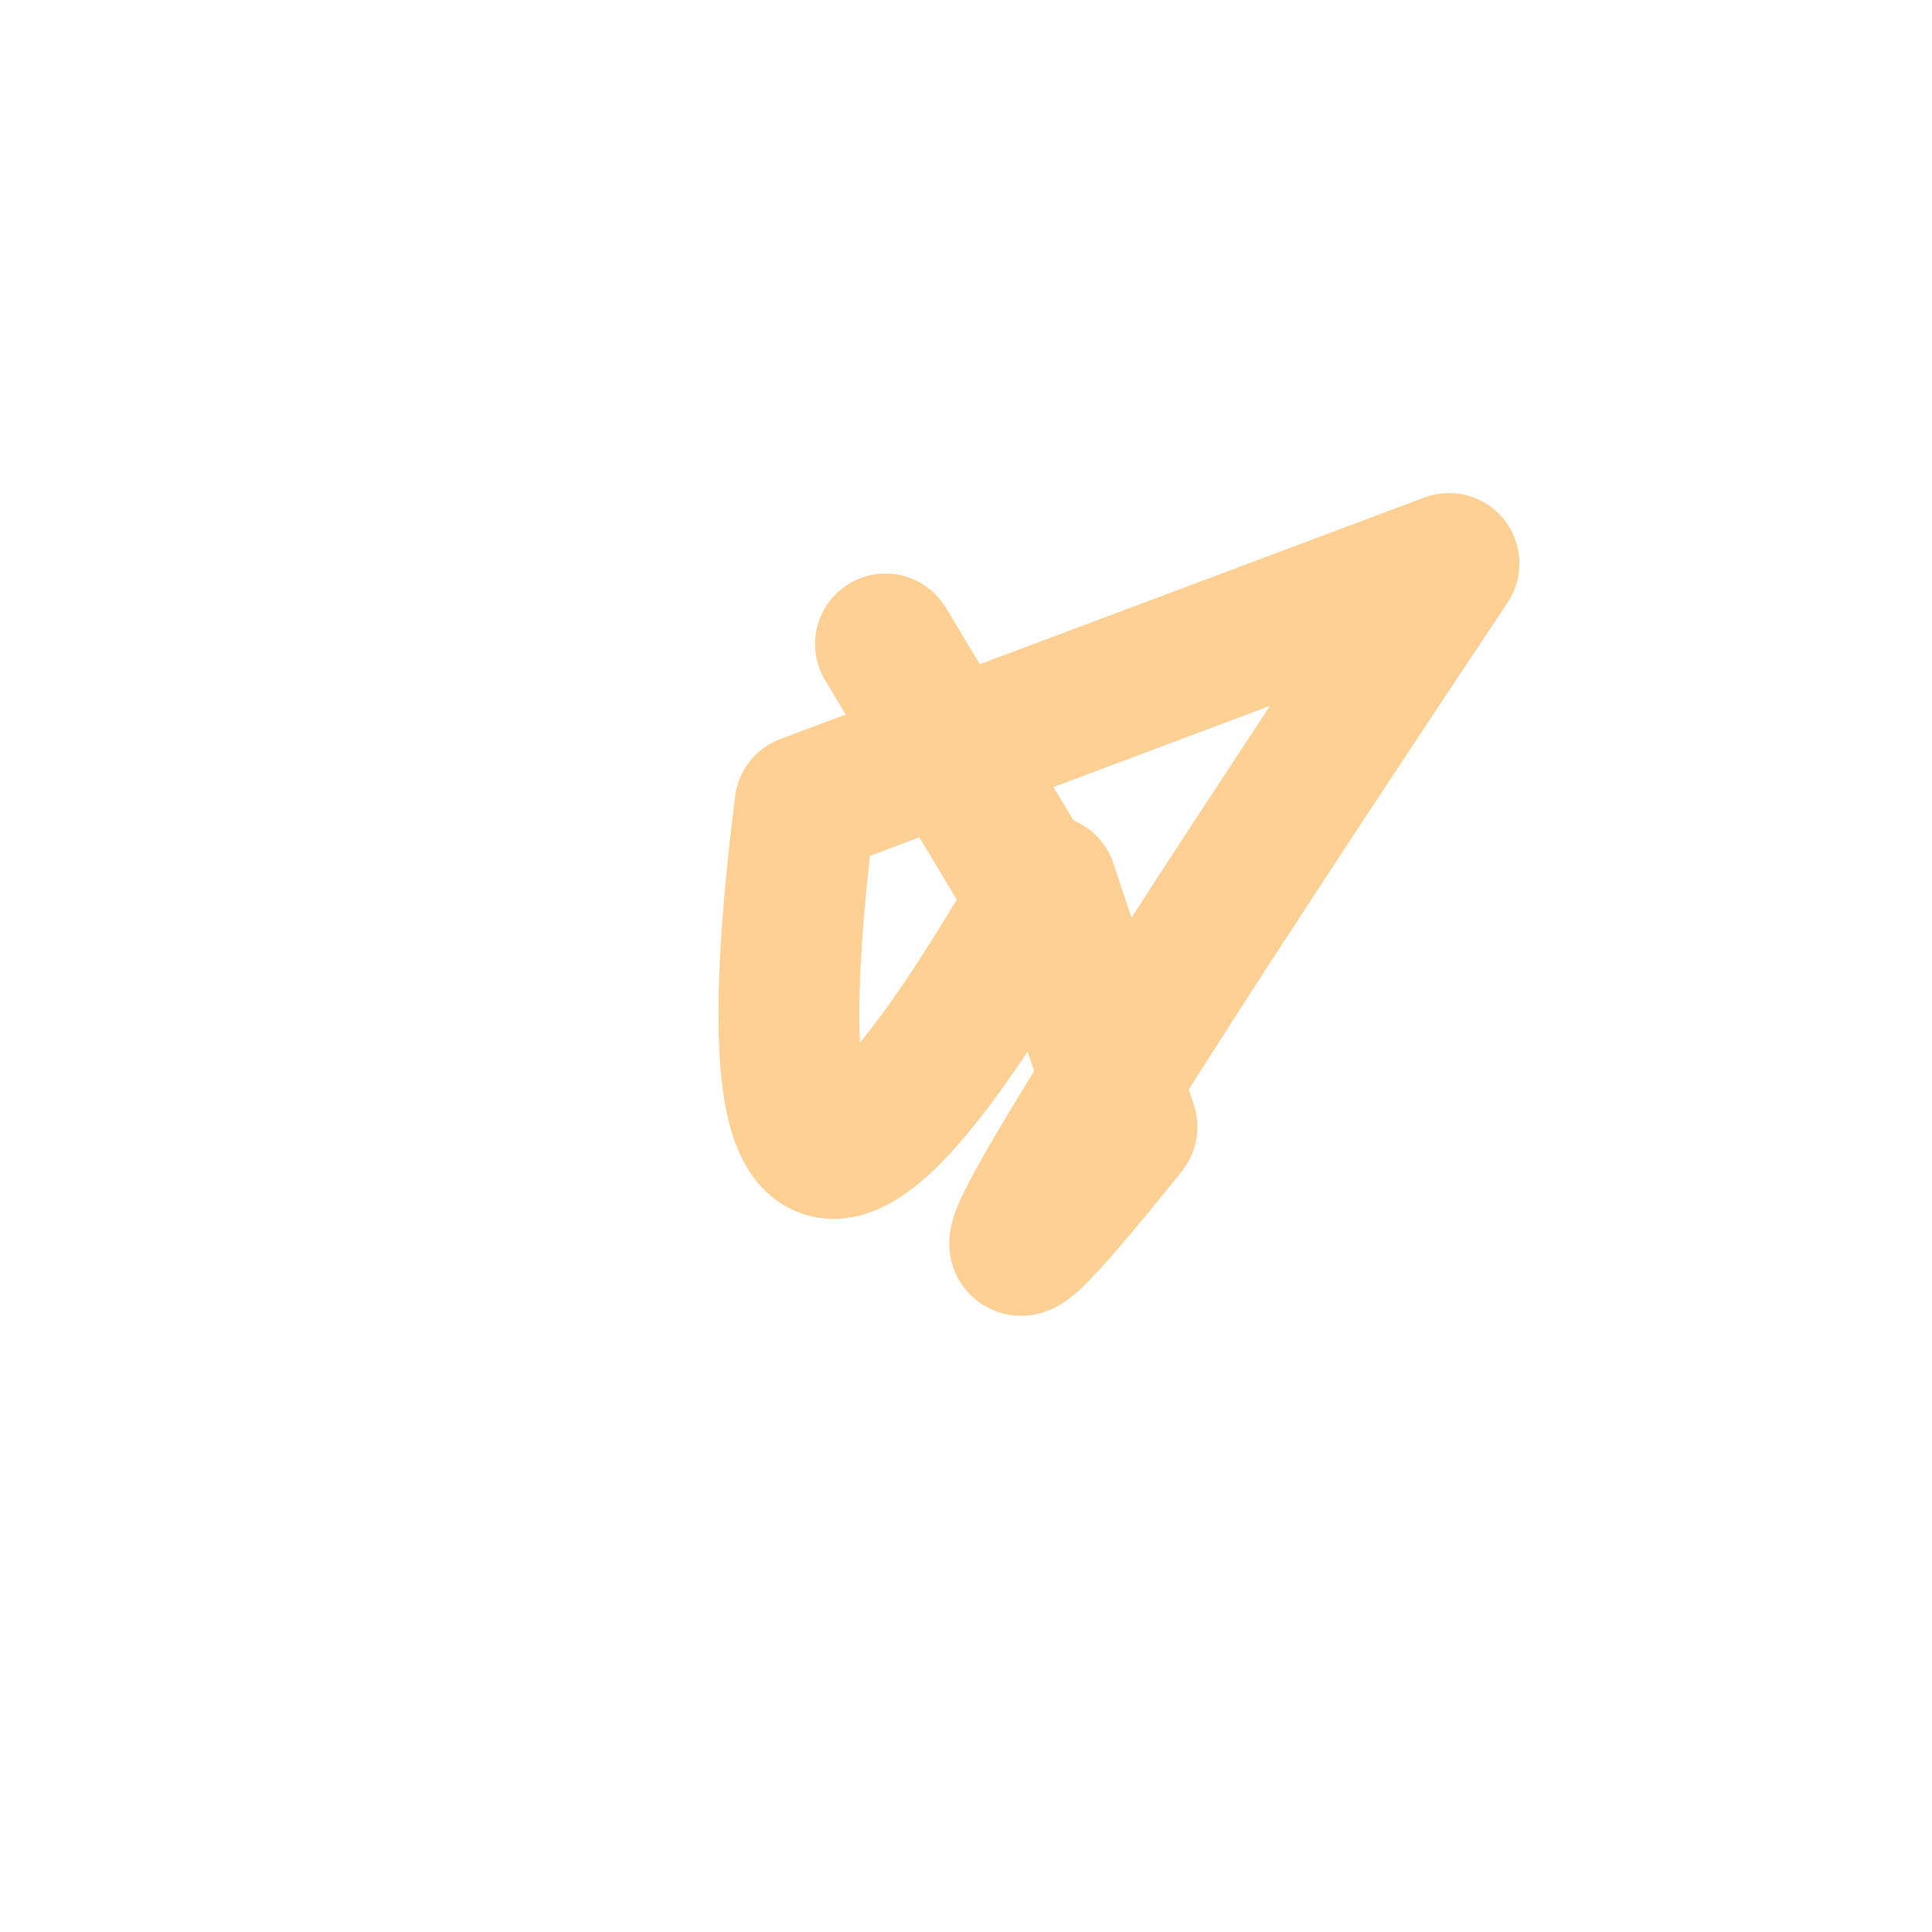
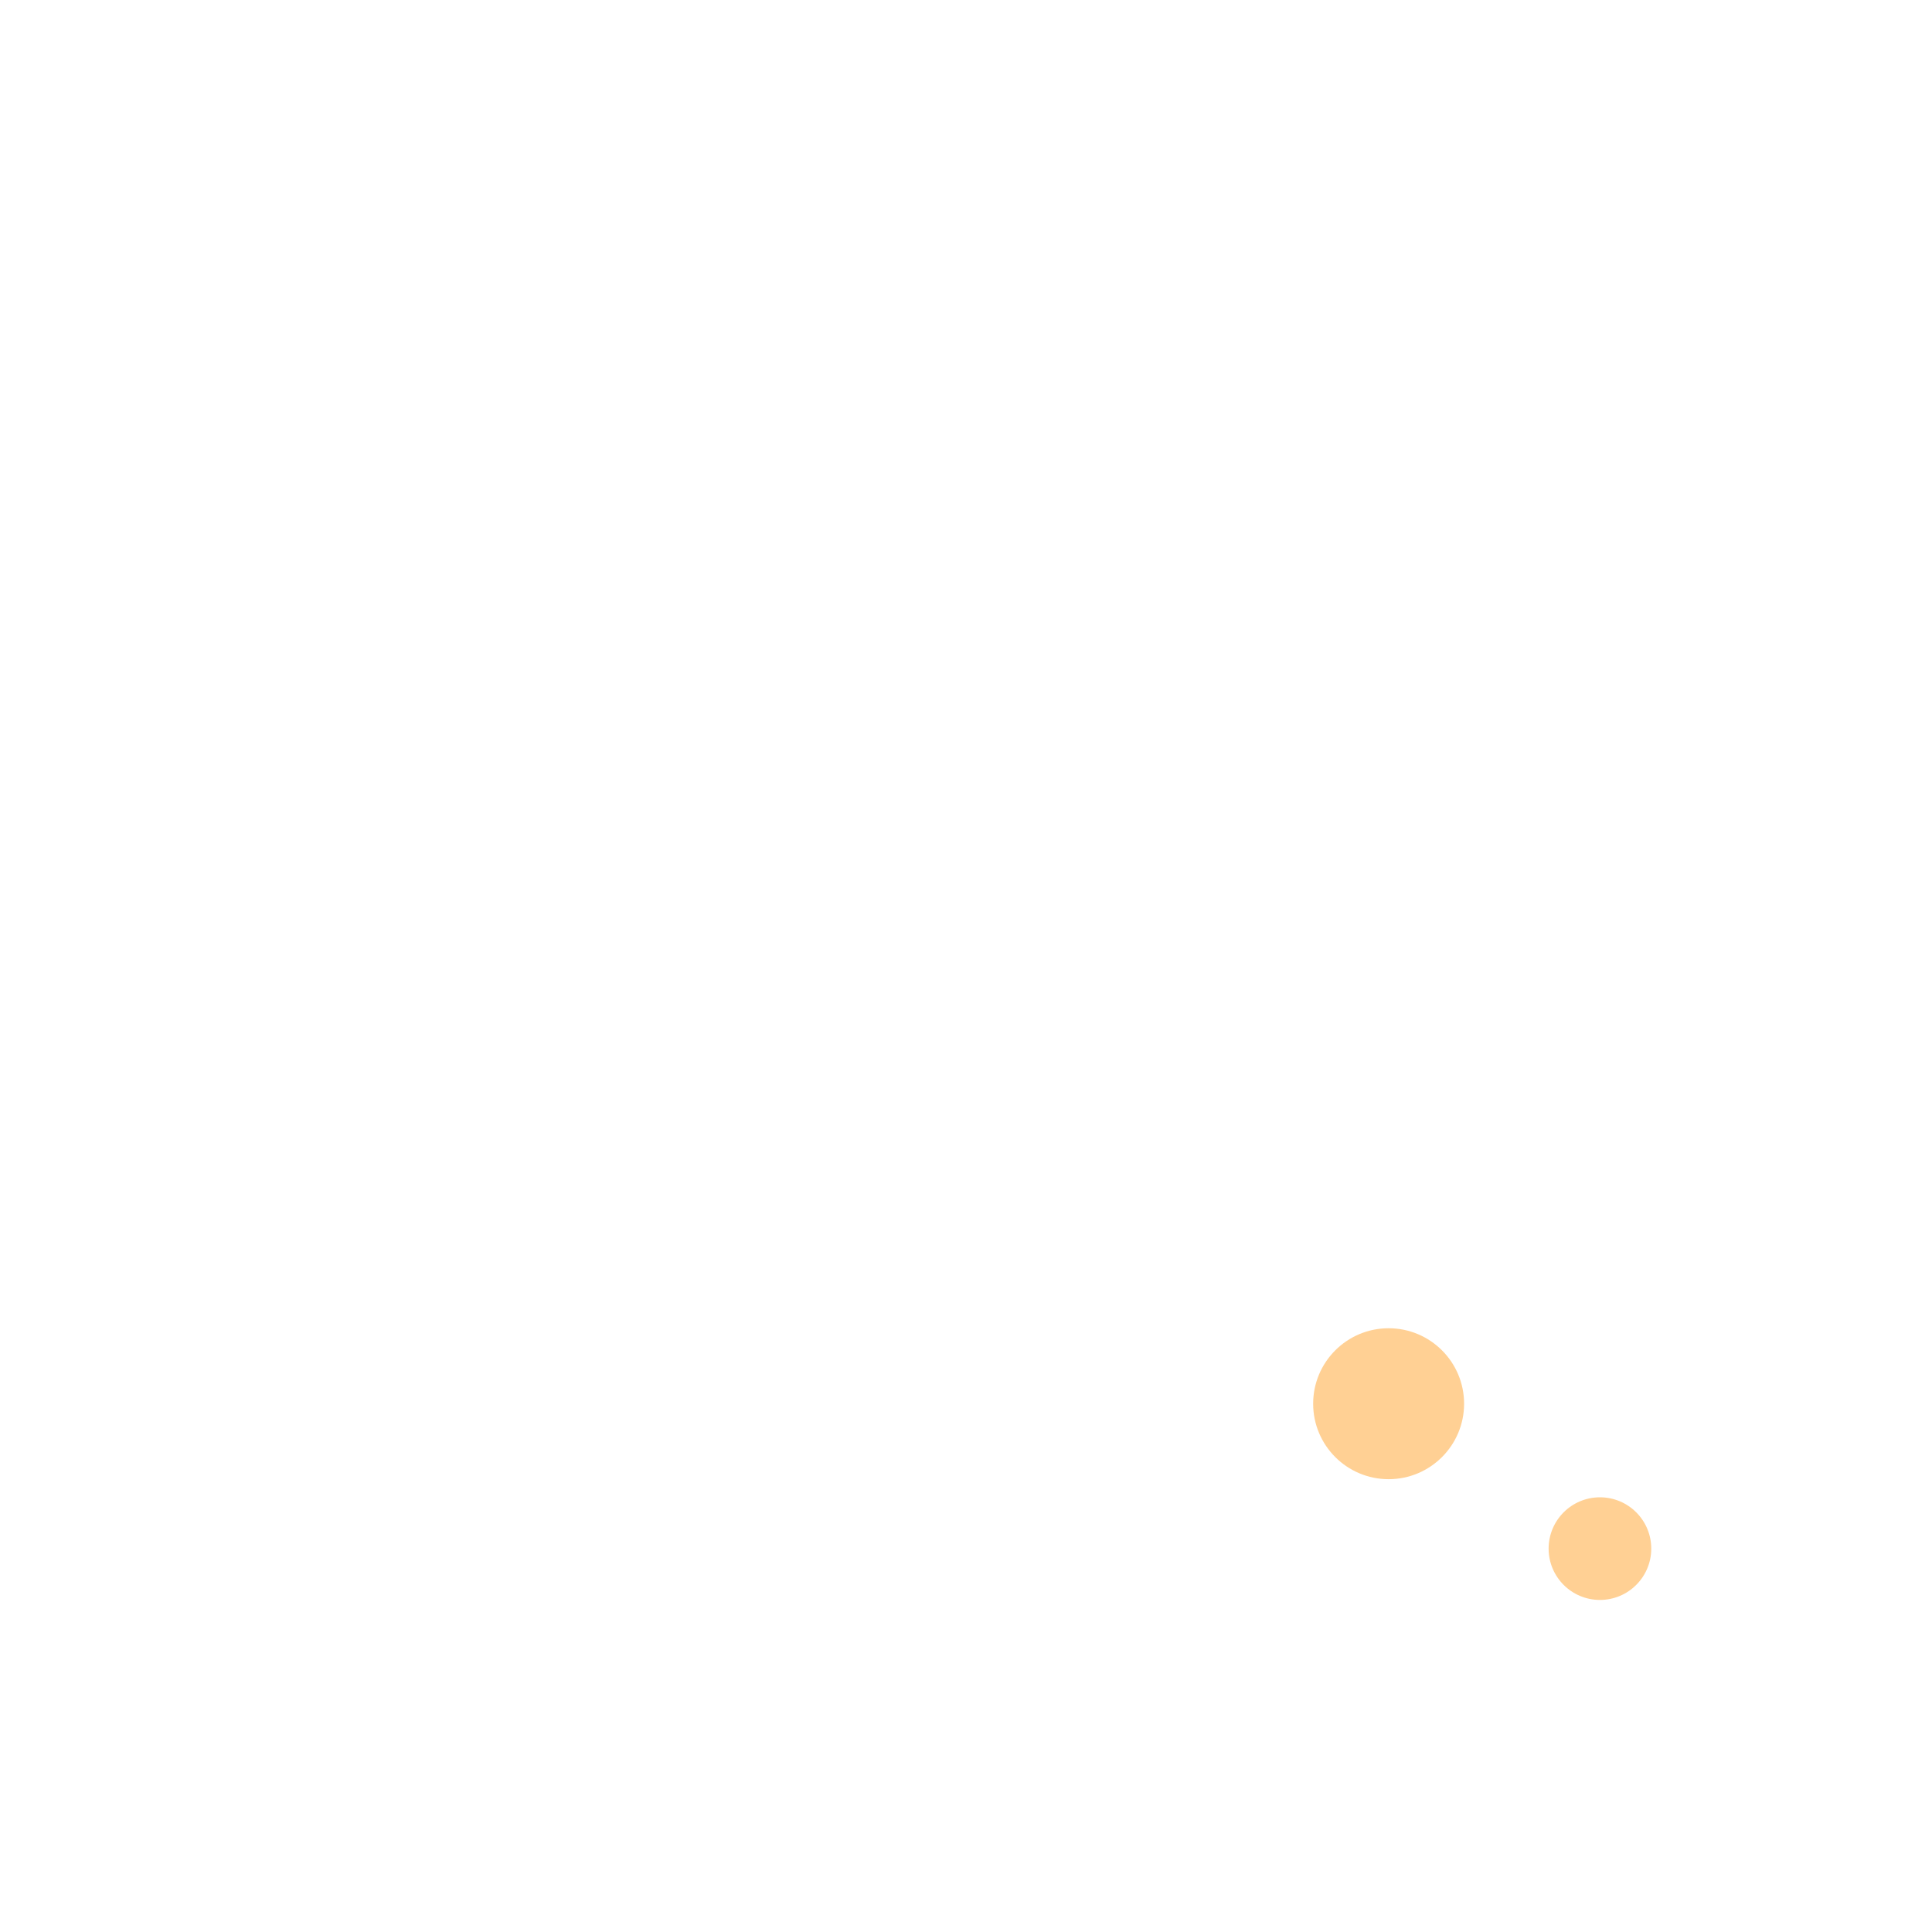
- <svg xmlns="http://www.w3.org/2000/svg" viewBox="0 0 24 24" fill="none" stroke="#ffd094" stroke-width="1.75" stroke-linecap="round" stroke-linejoin="round">
-   <path d="M10 10 Q9 18 13 11 L14 14 Q10 19 18 7 Z M11 8 L14 13" />
+ <svg xmlns="http://www.w3.org/2000/svg" viewBox="0 0 64 64" aria-hidden="true" focusable="false">
+   <g fill="#12283c" stroke="#0b0f14" stroke-width="9" stroke-linecap="round" stroke-linejoin="round">M10 20 54 20 M14 40 50 40 M17 20 17 40 M47 20 47 40 M11 47 53 47</g>
+   <g fill="#12283c" stroke="#f4efe6" stroke-width="6" stroke-linecap="round" stroke-linejoin="round">M10 20 54 20 M14 40 50 40 M17 20 17 40 M47 20 47 40 M11 47 53 47</g>
+   <g fill="#12283c" stroke="none">M10 20 54 20 M14 40 50 40 M17 20 17 40 M47 20 47 40 M11 47 53 47</g>
+   <g fill="#ffd094" stroke="none">
+     <path d="M46 49a2.5 2.5 0 1 0 0-5 2.5 2.5 0 0 0 0 5Zm7 4a1.7 1.7 0 1 0 0-3.4 1.7 1.7 0 0 0 0 3.4Z" />
+   </g>
</svg>
